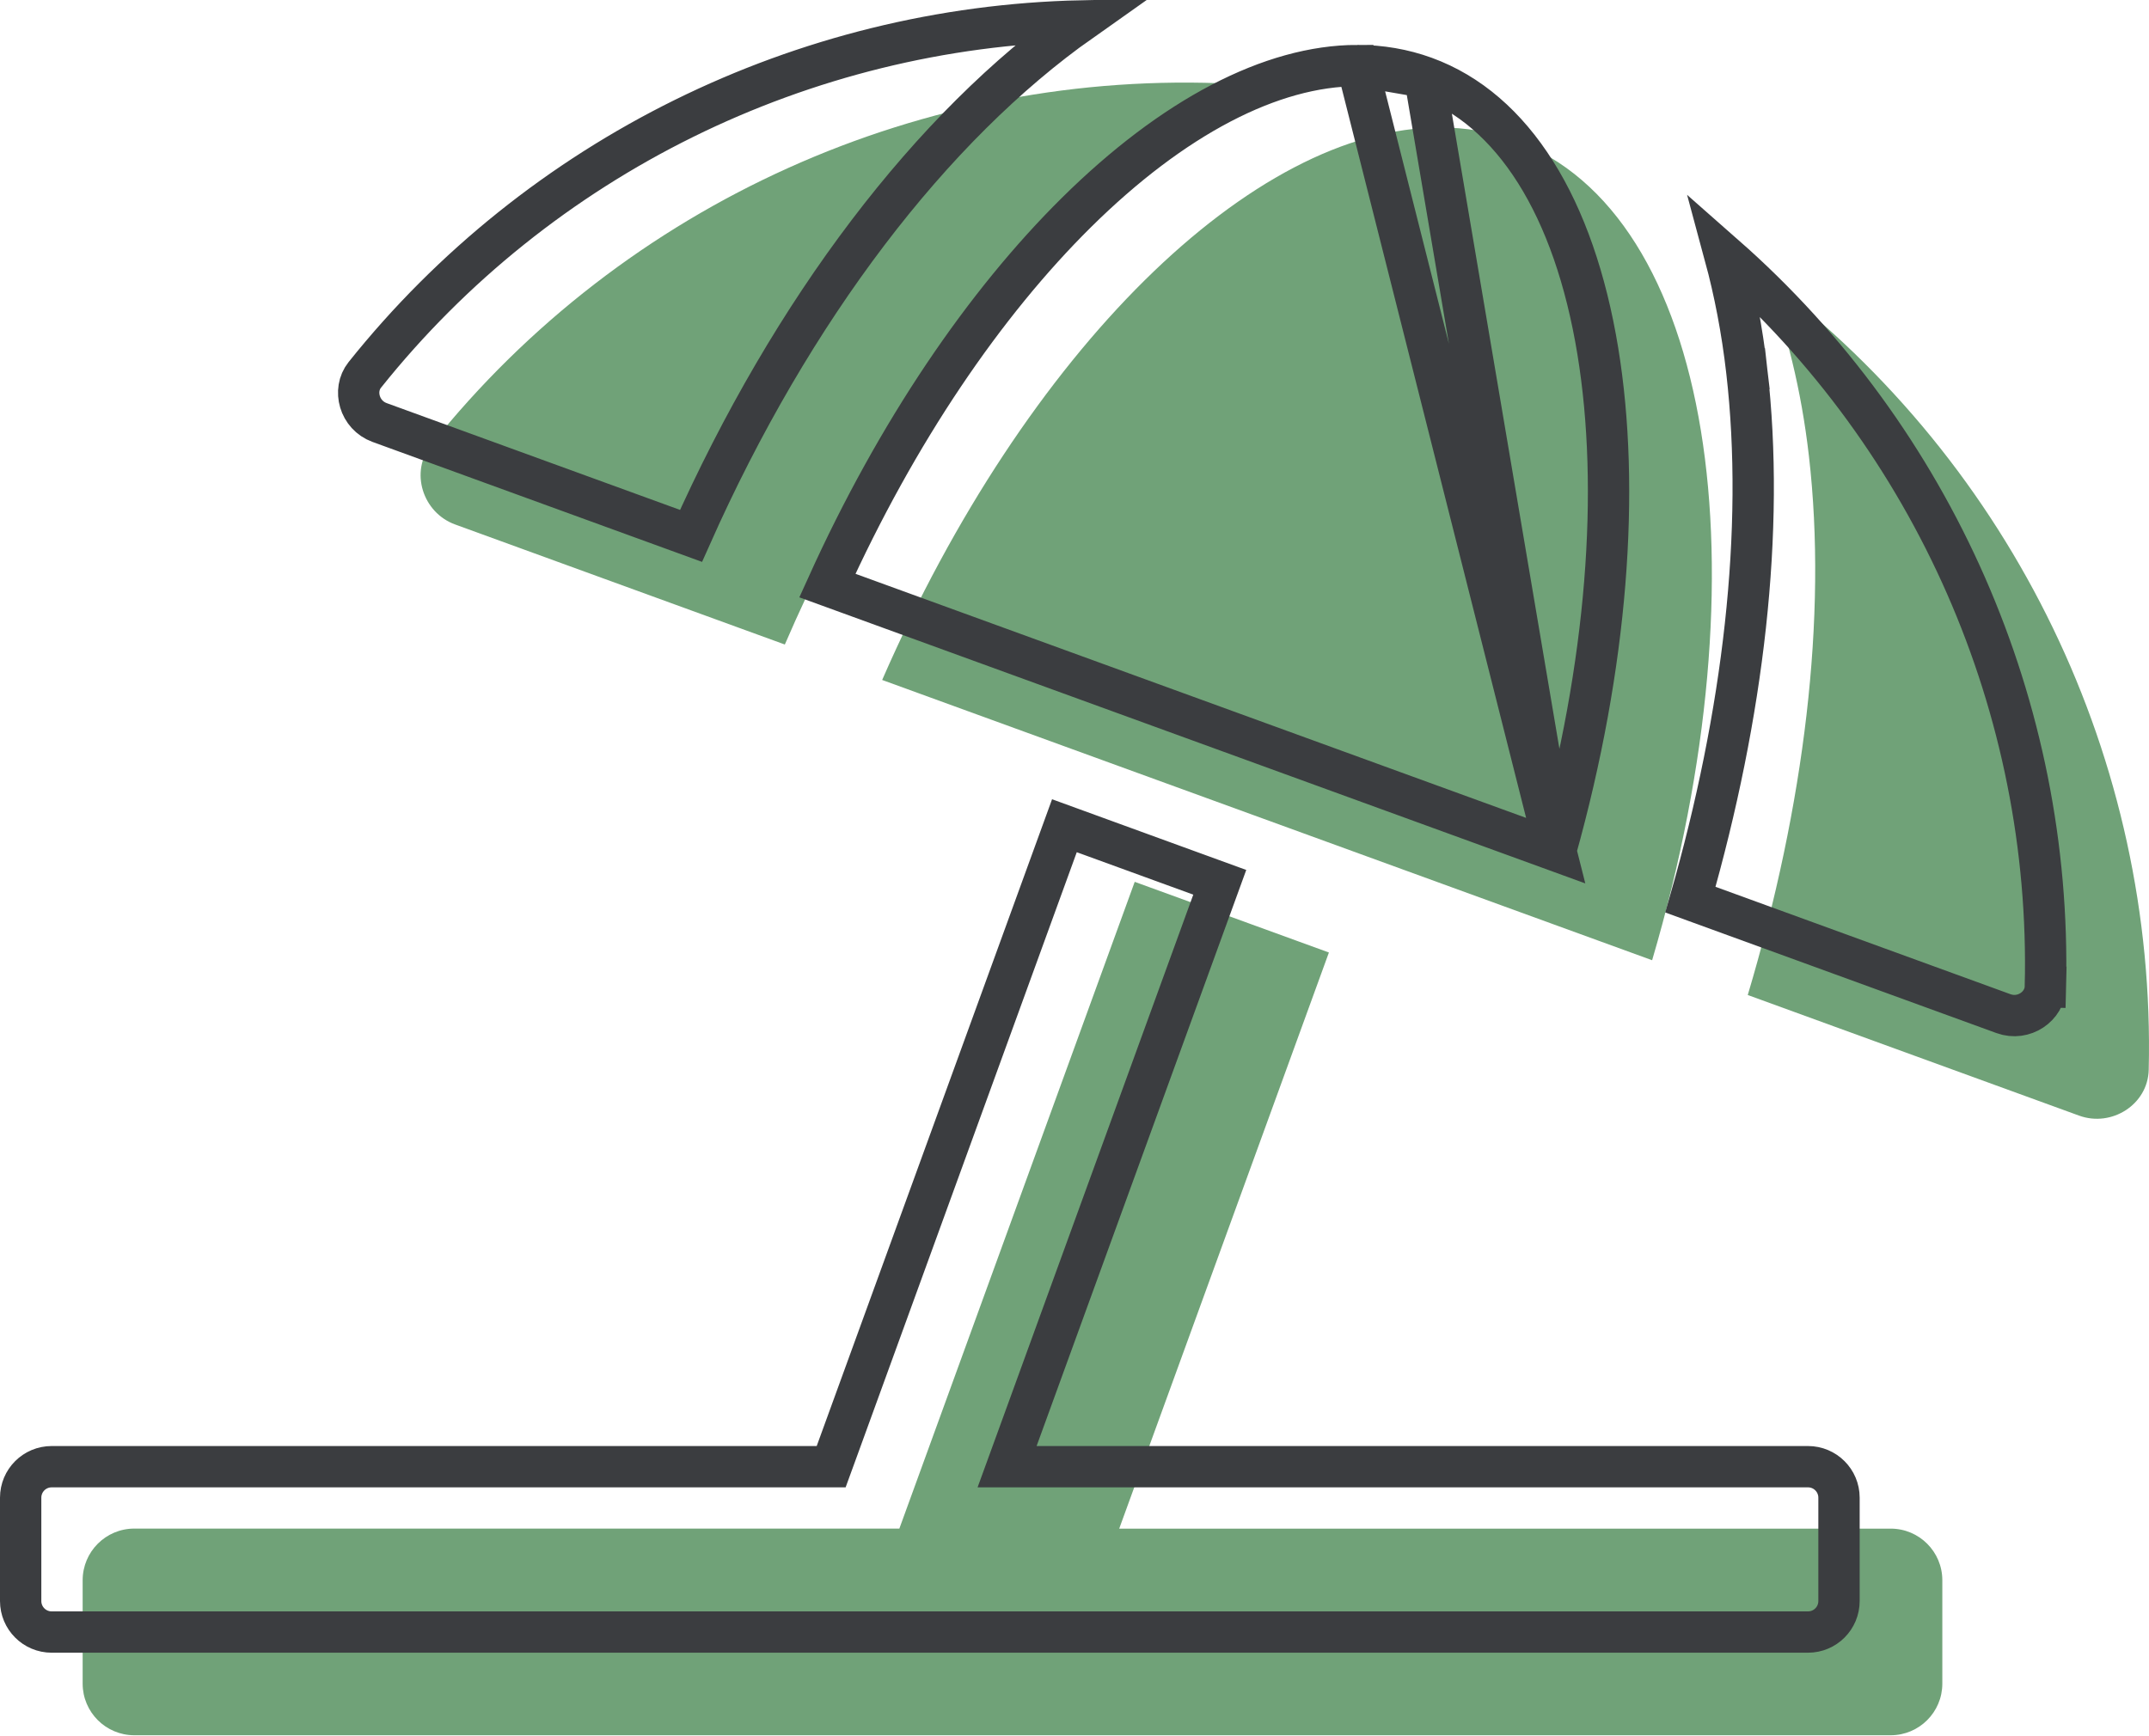
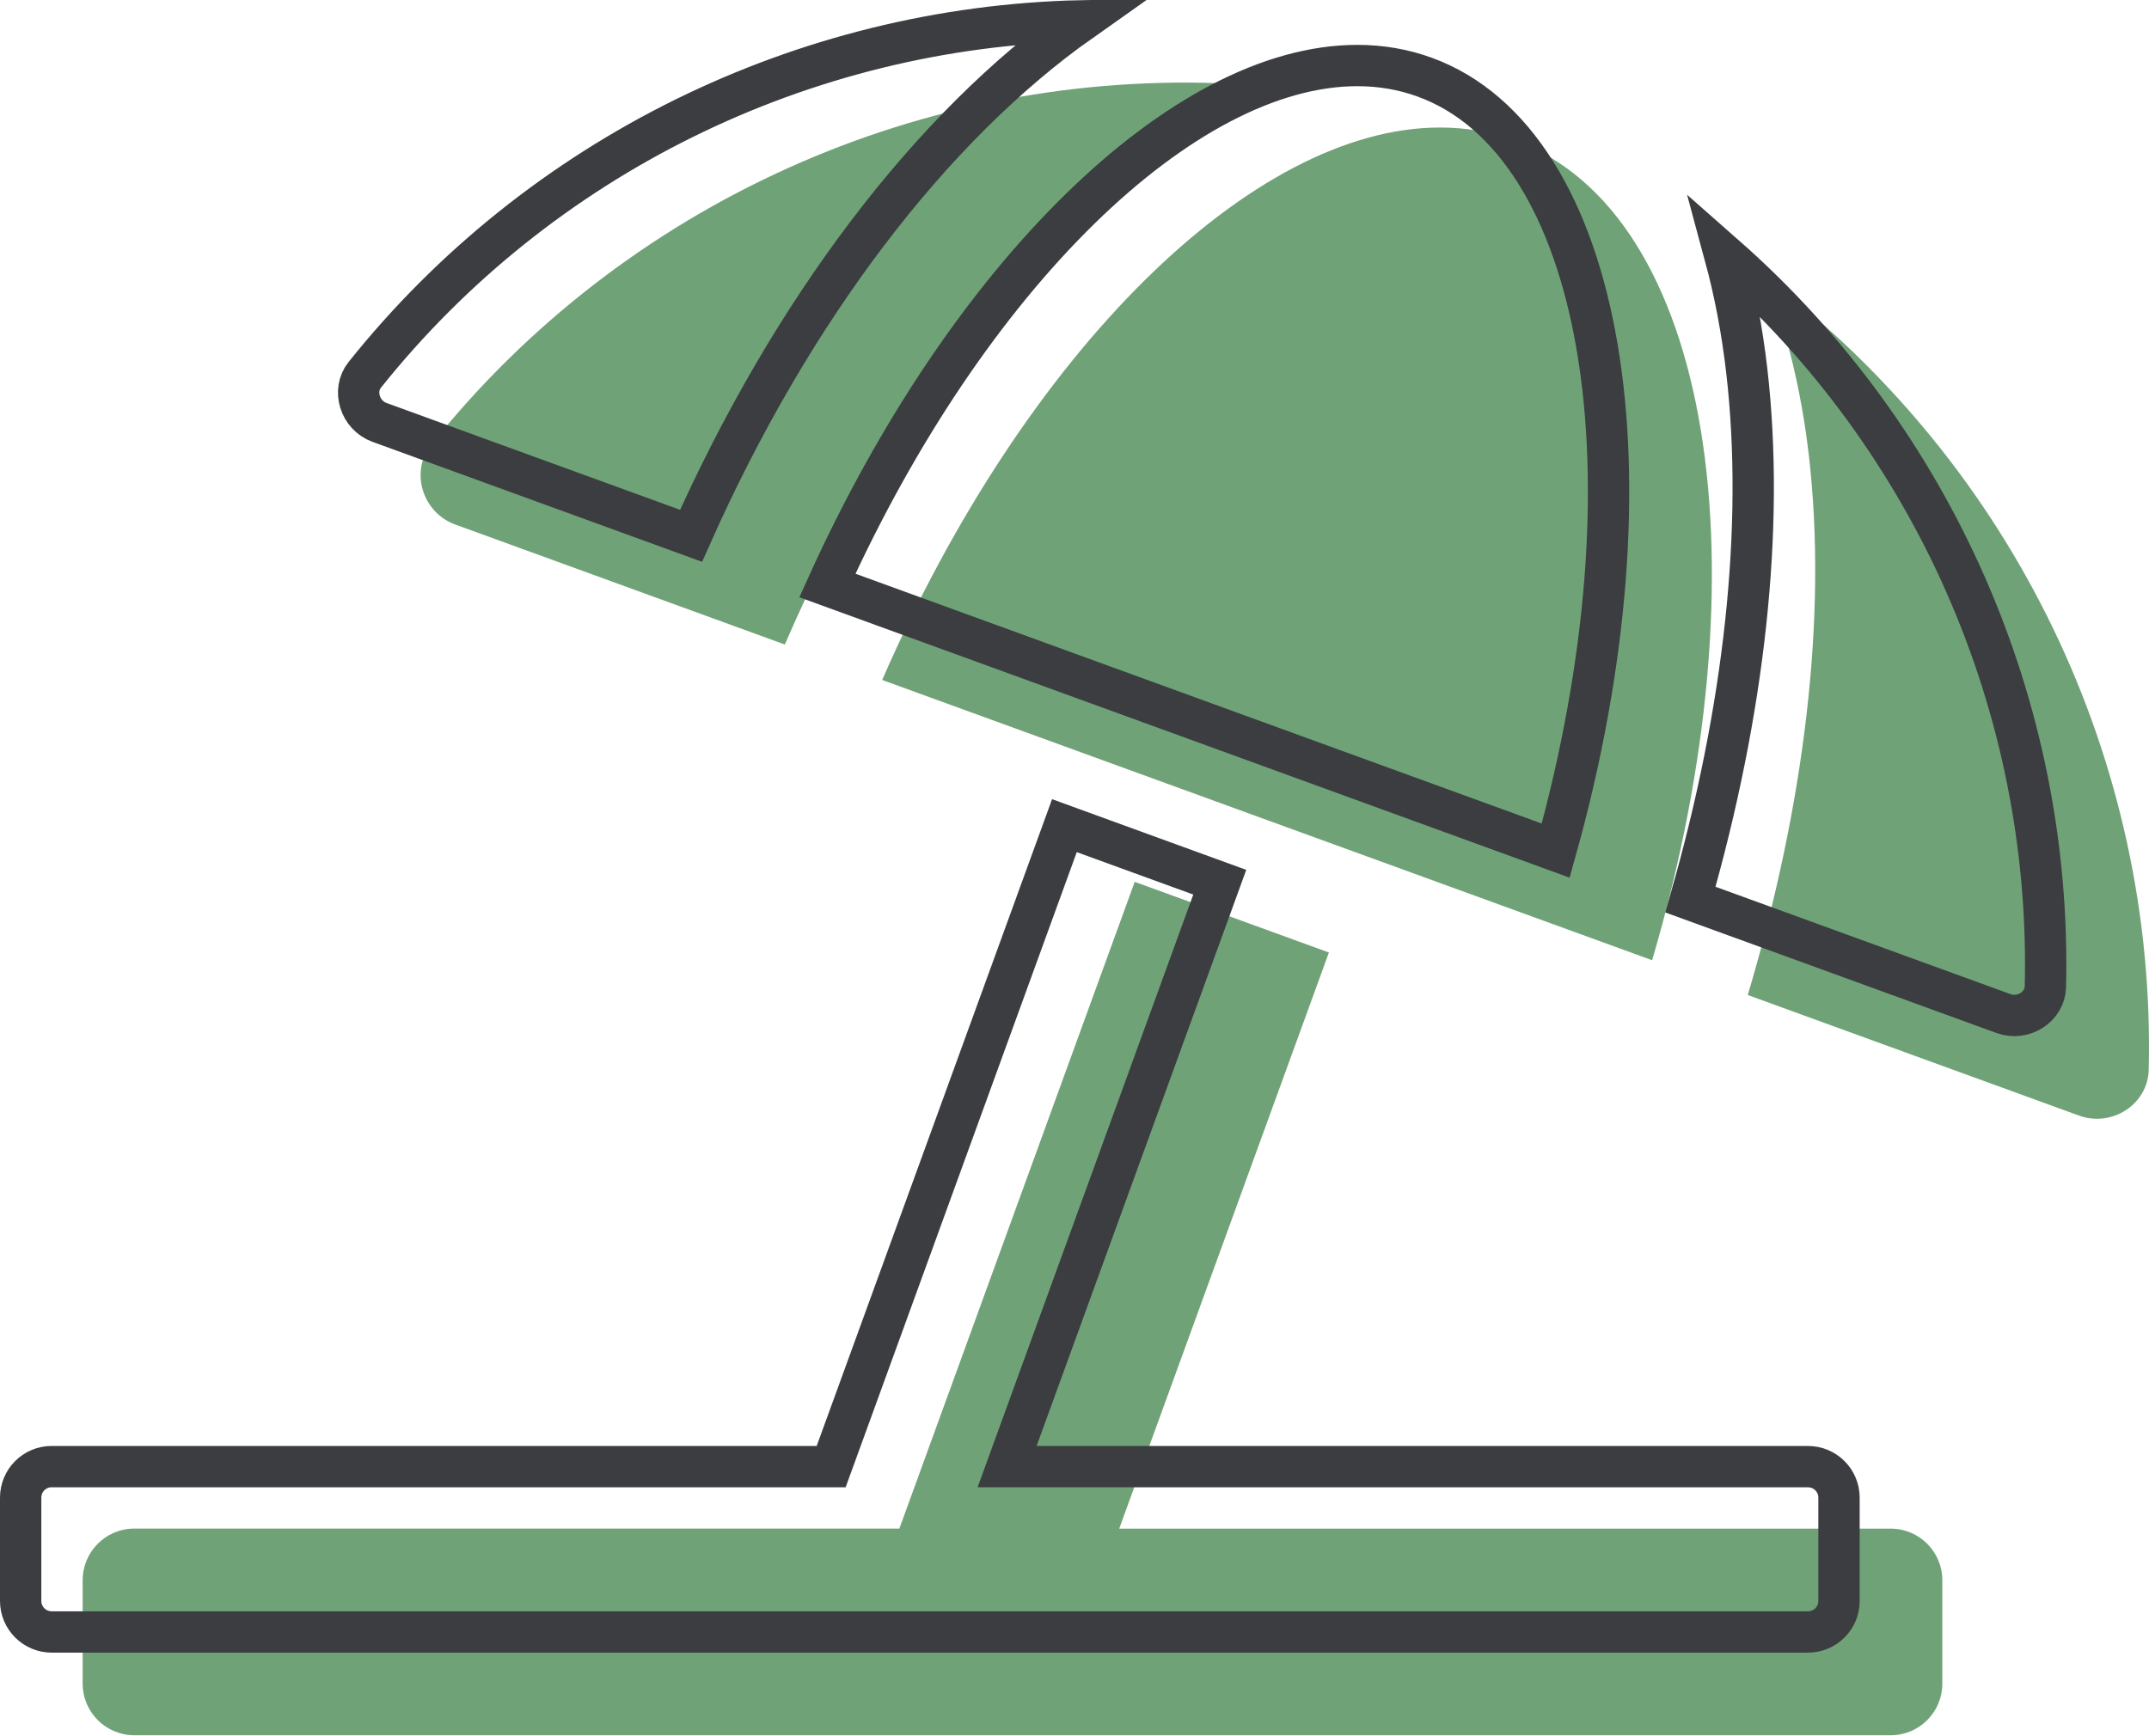
- <svg xmlns="http://www.w3.org/2000/svg" width="52" height="42" viewBox="0 0 52 42" fill="none">
-   <path d="M11.014 12.694L18.991 15.599C21.74 9.229 25.726 4.326 29.851 2.029C22.36 1.647 15.102 4.916 10.434 10.763C9.912 11.419 10.226 12.408 11.014 12.694ZM21.346 16.457L39.977 23.24C42.771 13.757 41.438 5.142 36.647 3.398C36.068 3.187 35.465 3.086 34.843 3.086C30.31 3.086 24.822 8.49 21.346 16.457ZM42.74 6.725C43.226 7.999 43.586 9.429 43.771 11.037C44.22 14.935 43.66 19.492 42.291 24.082L50.308 27.001C51.096 27.288 51.973 26.733 51.993 25.894C52.175 18.418 48.719 11.25 42.74 6.725ZM45.749 36.997H27.082L32.156 23.053L27.457 21.343L21.762 36.996H3.25C2.559 36.996 2 37.556 2 38.247V40.748C2 41.438 2.559 41.998 3.25 41.998H45.749C46.44 41.998 46.999 41.438 46.999 40.748V38.247C46.999 37.556 46.44 36.997 45.749 36.997Z" fill="#70A278" />
-   <path d="M34.475 1.869L34.475 1.869C33.955 1.68 33.409 1.587 32.843 1.587L34.475 1.869ZM34.475 1.869C36.617 2.649 38.091 5.01 38.663 8.499C39.21 11.839 38.903 16.089 37.644 20.588M34.475 1.869L37.644 20.588M37.644 20.588L20.02 14.172C21.705 10.45 23.826 7.34 26.049 5.141C28.381 2.835 30.767 1.588 32.843 1.587L37.644 20.588ZM9.185 10.226L9.185 10.226C8.694 10.047 8.532 9.445 8.825 9.076C13.046 3.79 19.432 0.656 26.161 0.506C22.542 3.058 19.167 7.474 16.721 12.97L9.185 10.226ZM49.493 23.883L49.993 23.895L49.493 23.883C49.482 24.354 48.971 24.712 48.479 24.533C48.479 24.533 48.479 24.533 48.479 24.533L40.903 21.774C42.189 17.291 42.711 12.834 42.268 8.981L41.771 9.039L42.268 8.981C42.154 7.987 41.974 7.057 41.739 6.188C46.786 10.63 49.657 17.129 49.493 23.883ZM24.613 34.828L24.369 35.498H25.082H43.749C44.164 35.498 44.499 35.834 44.499 36.248V38.749C44.499 39.164 44.164 39.5 43.749 39.5H1.25C0.836 39.5 0.5 39.164 0.5 38.749V36.248C0.5 35.833 0.836 35.498 1.25 35.498H19.762H20.112L20.232 35.169L25.756 19.985L29.515 21.354L24.613 34.828Z" stroke="#3B3D40" />
+ <svg xmlns="http://www.w3.org/2000/svg" width="52px" height="42px" viewBox="0 0 52 42" version="1.1">
+   <g id="Page-1" stroke="none" stroke-width="1" fill="none" fill-rule="evenodd">
+     <g id="Time-off" fill-rule="nonzero">
+       <path d="M11.014,12.694 L18.991,15.599 C21.74,9.229 25.726,4.326 29.851,2.029 C22.36,1.647 15.102,4.916 10.434,10.763 C9.912,11.419 10.226,12.408 11.014,12.694 Z M21.346,16.457 L39.977,23.24 C42.771,13.757 41.438,5.142 36.647,3.398 C36.068,3.187 35.465,3.086 34.843,3.086 C30.31,3.086 24.822,8.49 21.346,16.457 Z M42.74,6.725 C43.226,7.999 43.586,9.429 43.771,11.037 C44.22,14.935 43.66,19.492 42.291,24.082 L50.308,27.001 C51.096,27.288 51.973,26.733 51.993,25.894 C52.175,18.418 48.719,11.25 42.74,6.725 Z M45.749,36.997 L27.082,36.997 L32.156,23.053 L27.457,21.343 L21.762,36.996 L3.25,36.996 C2.559,36.996 2,37.556 2,38.247 L2,40.748 C2,41.438 2.559,41.998 3.25,41.998 L45.749,41.998 C46.44,41.998 46.999,41.438 46.999,40.748 L46.999,38.247 C46.999,37.556 46.44,36.997 45.749,36.997 Z" id="Shape" fill="#70A278" />
+       <path d="M16.722,12.968 C19.157,7.493 22.528,3.066 26.161,0.504 C19.434,0.654 13.048,3.786 8.825,9.074 C8.524,9.453 8.706,10.05 9.185,10.224 L9.185,10.224 L16.722,12.968 Z M20.02,14.17 L37.644,20.587 C40.2,11.451 38.814,3.447 34.475,1.868 C33.959,1.679 33.413,1.586 32.843,1.586 C28.636,1.586 23.424,6.654 20.02,14.17 Z M41.739,6.186 C41.979,7.073 42.156,8.004 42.268,8.98 C42.703,12.758 42.216,17.196 40.903,21.773 L48.479,24.531 C48.958,24.706 49.482,24.366 49.493,23.882 C49.657,17.125 46.784,10.627 41.739,6.186 Z M29.515,21.352 L25.756,19.983 L20.112,35.496 L1.25,35.496 C0.835,35.496 0.5,35.832 0.5,36.247 L0.5,38.748 C0.5,39.162 0.836,39.498 1.25,39.498 L43.749,39.498 C44.164,39.498 44.499,39.162 44.499,38.748 L44.499,36.247 C44.499,35.833 44.164,35.497 43.749,35.497 L24.369,35.497 L29.515,21.352 Z" id="Shape-Copy" stroke="#3B3D40" />
+     </g>
+   </g>
</svg>
